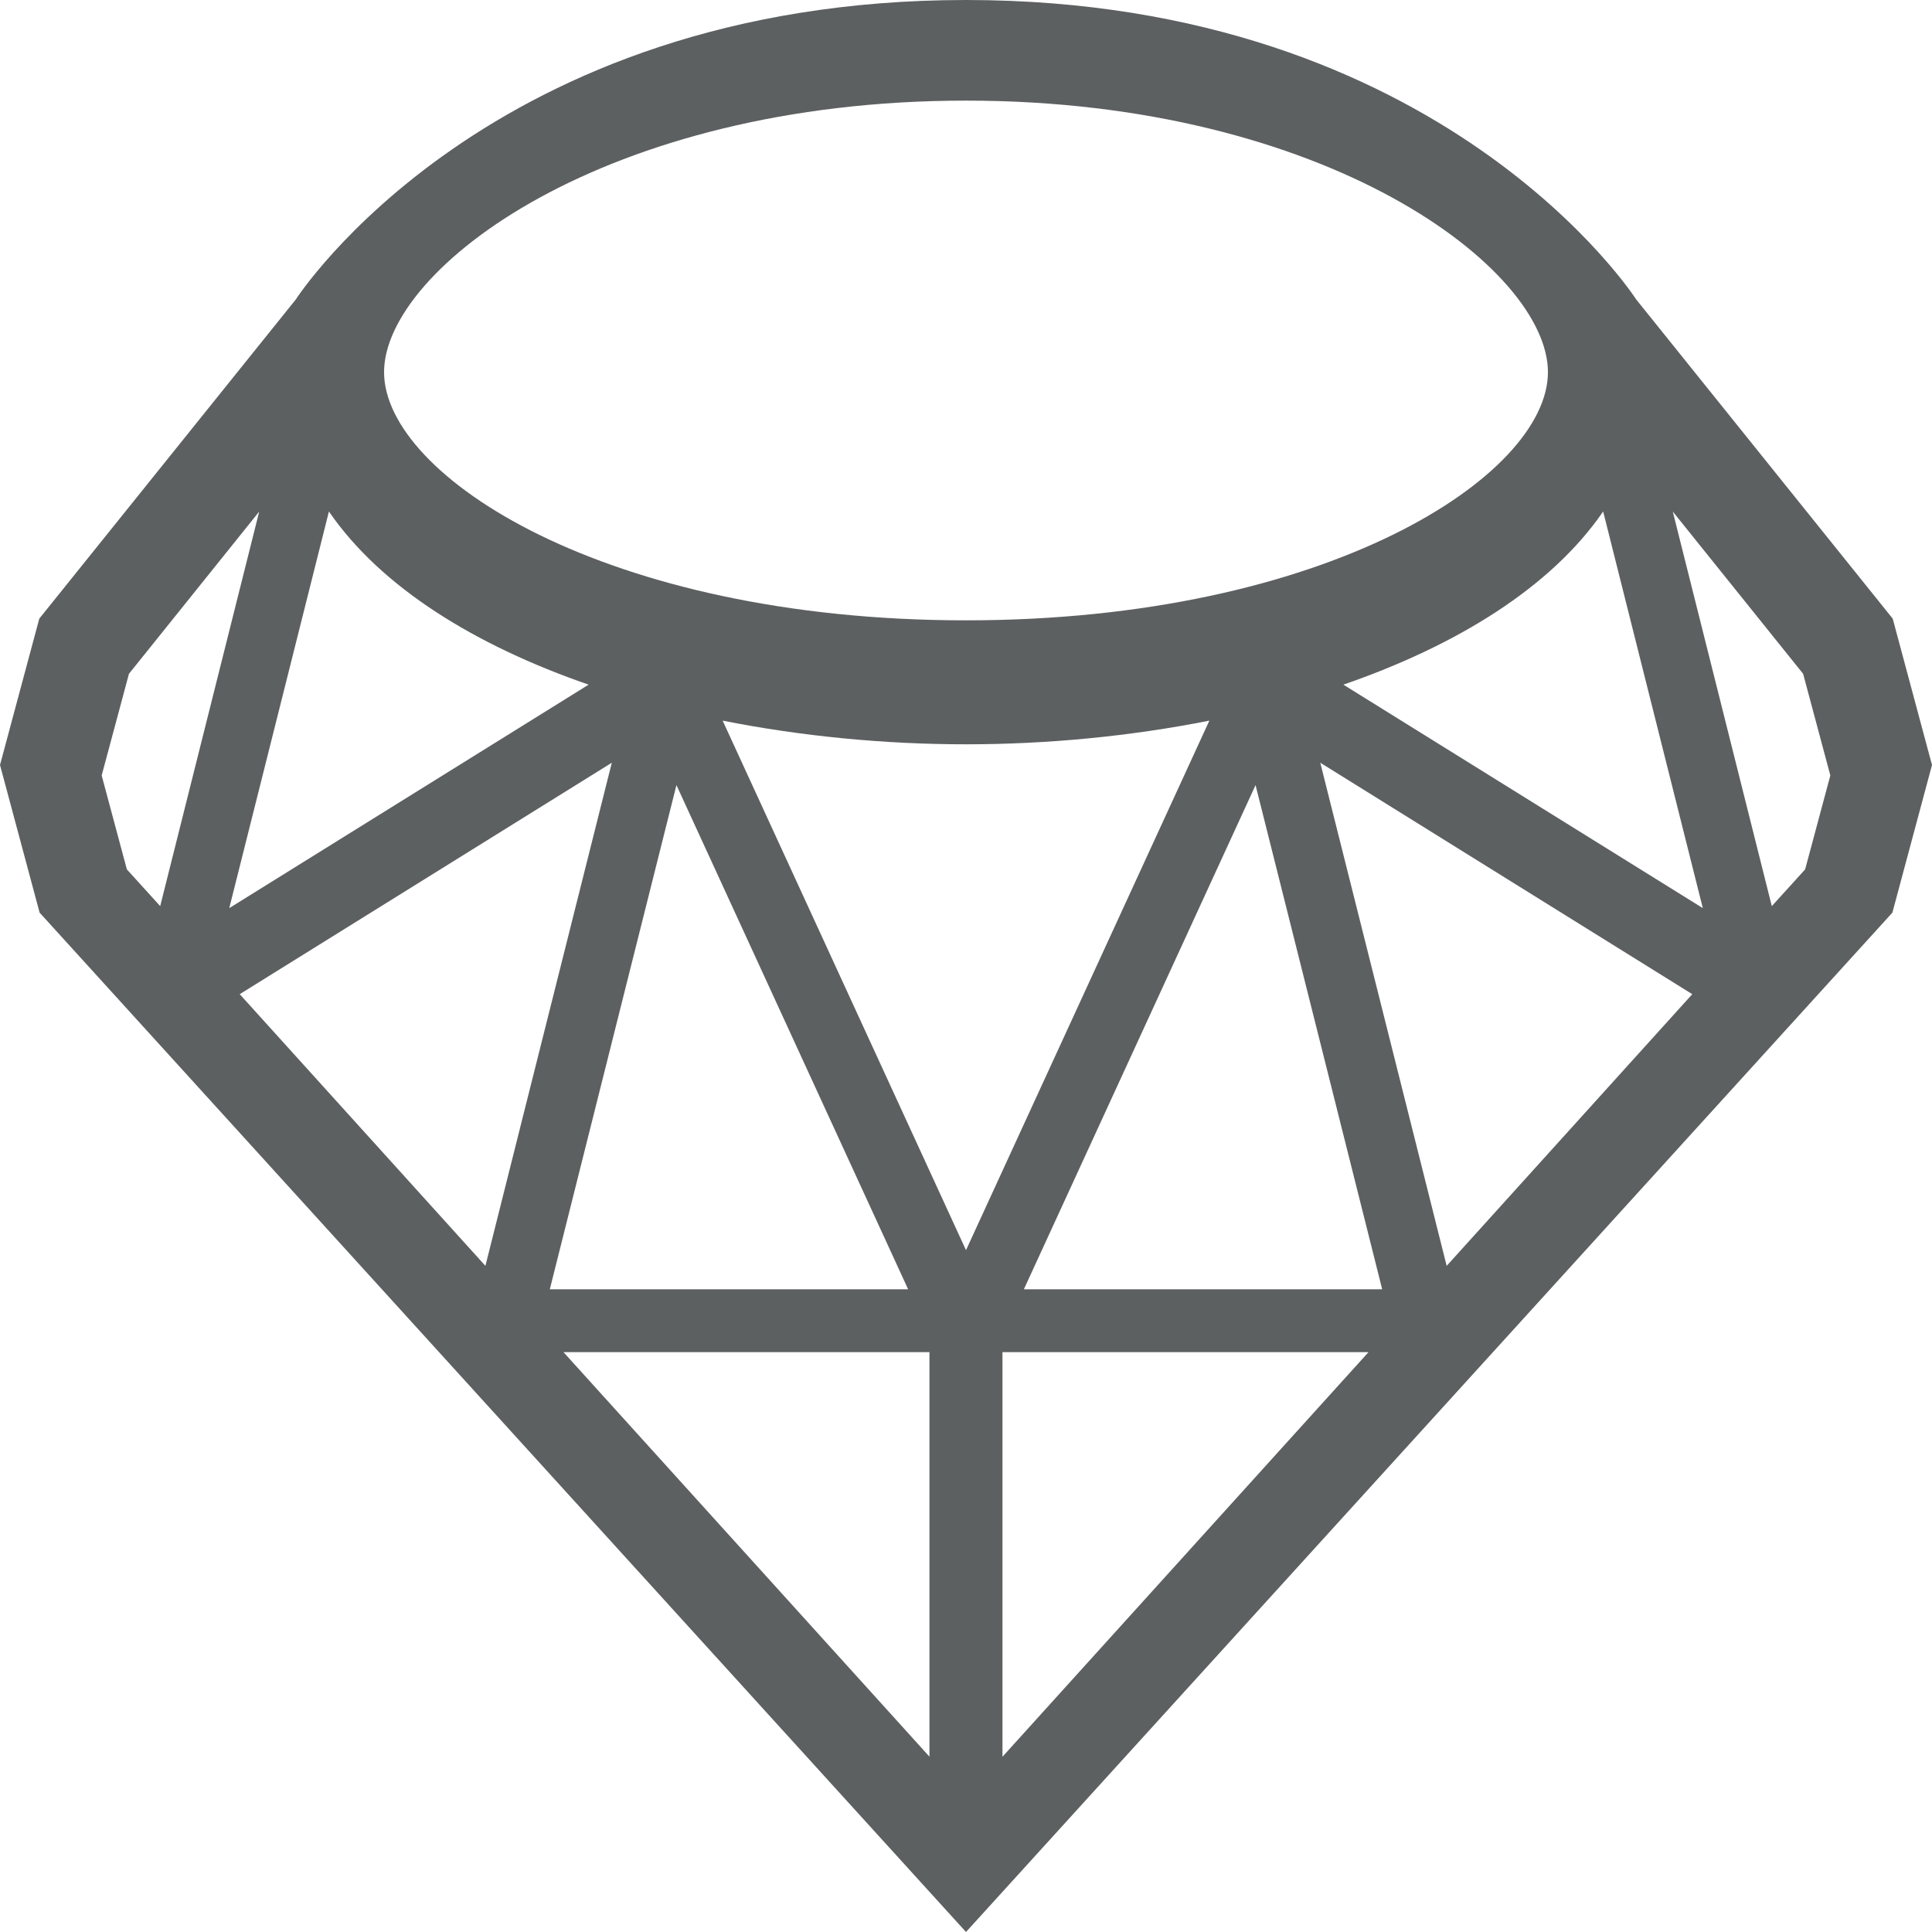
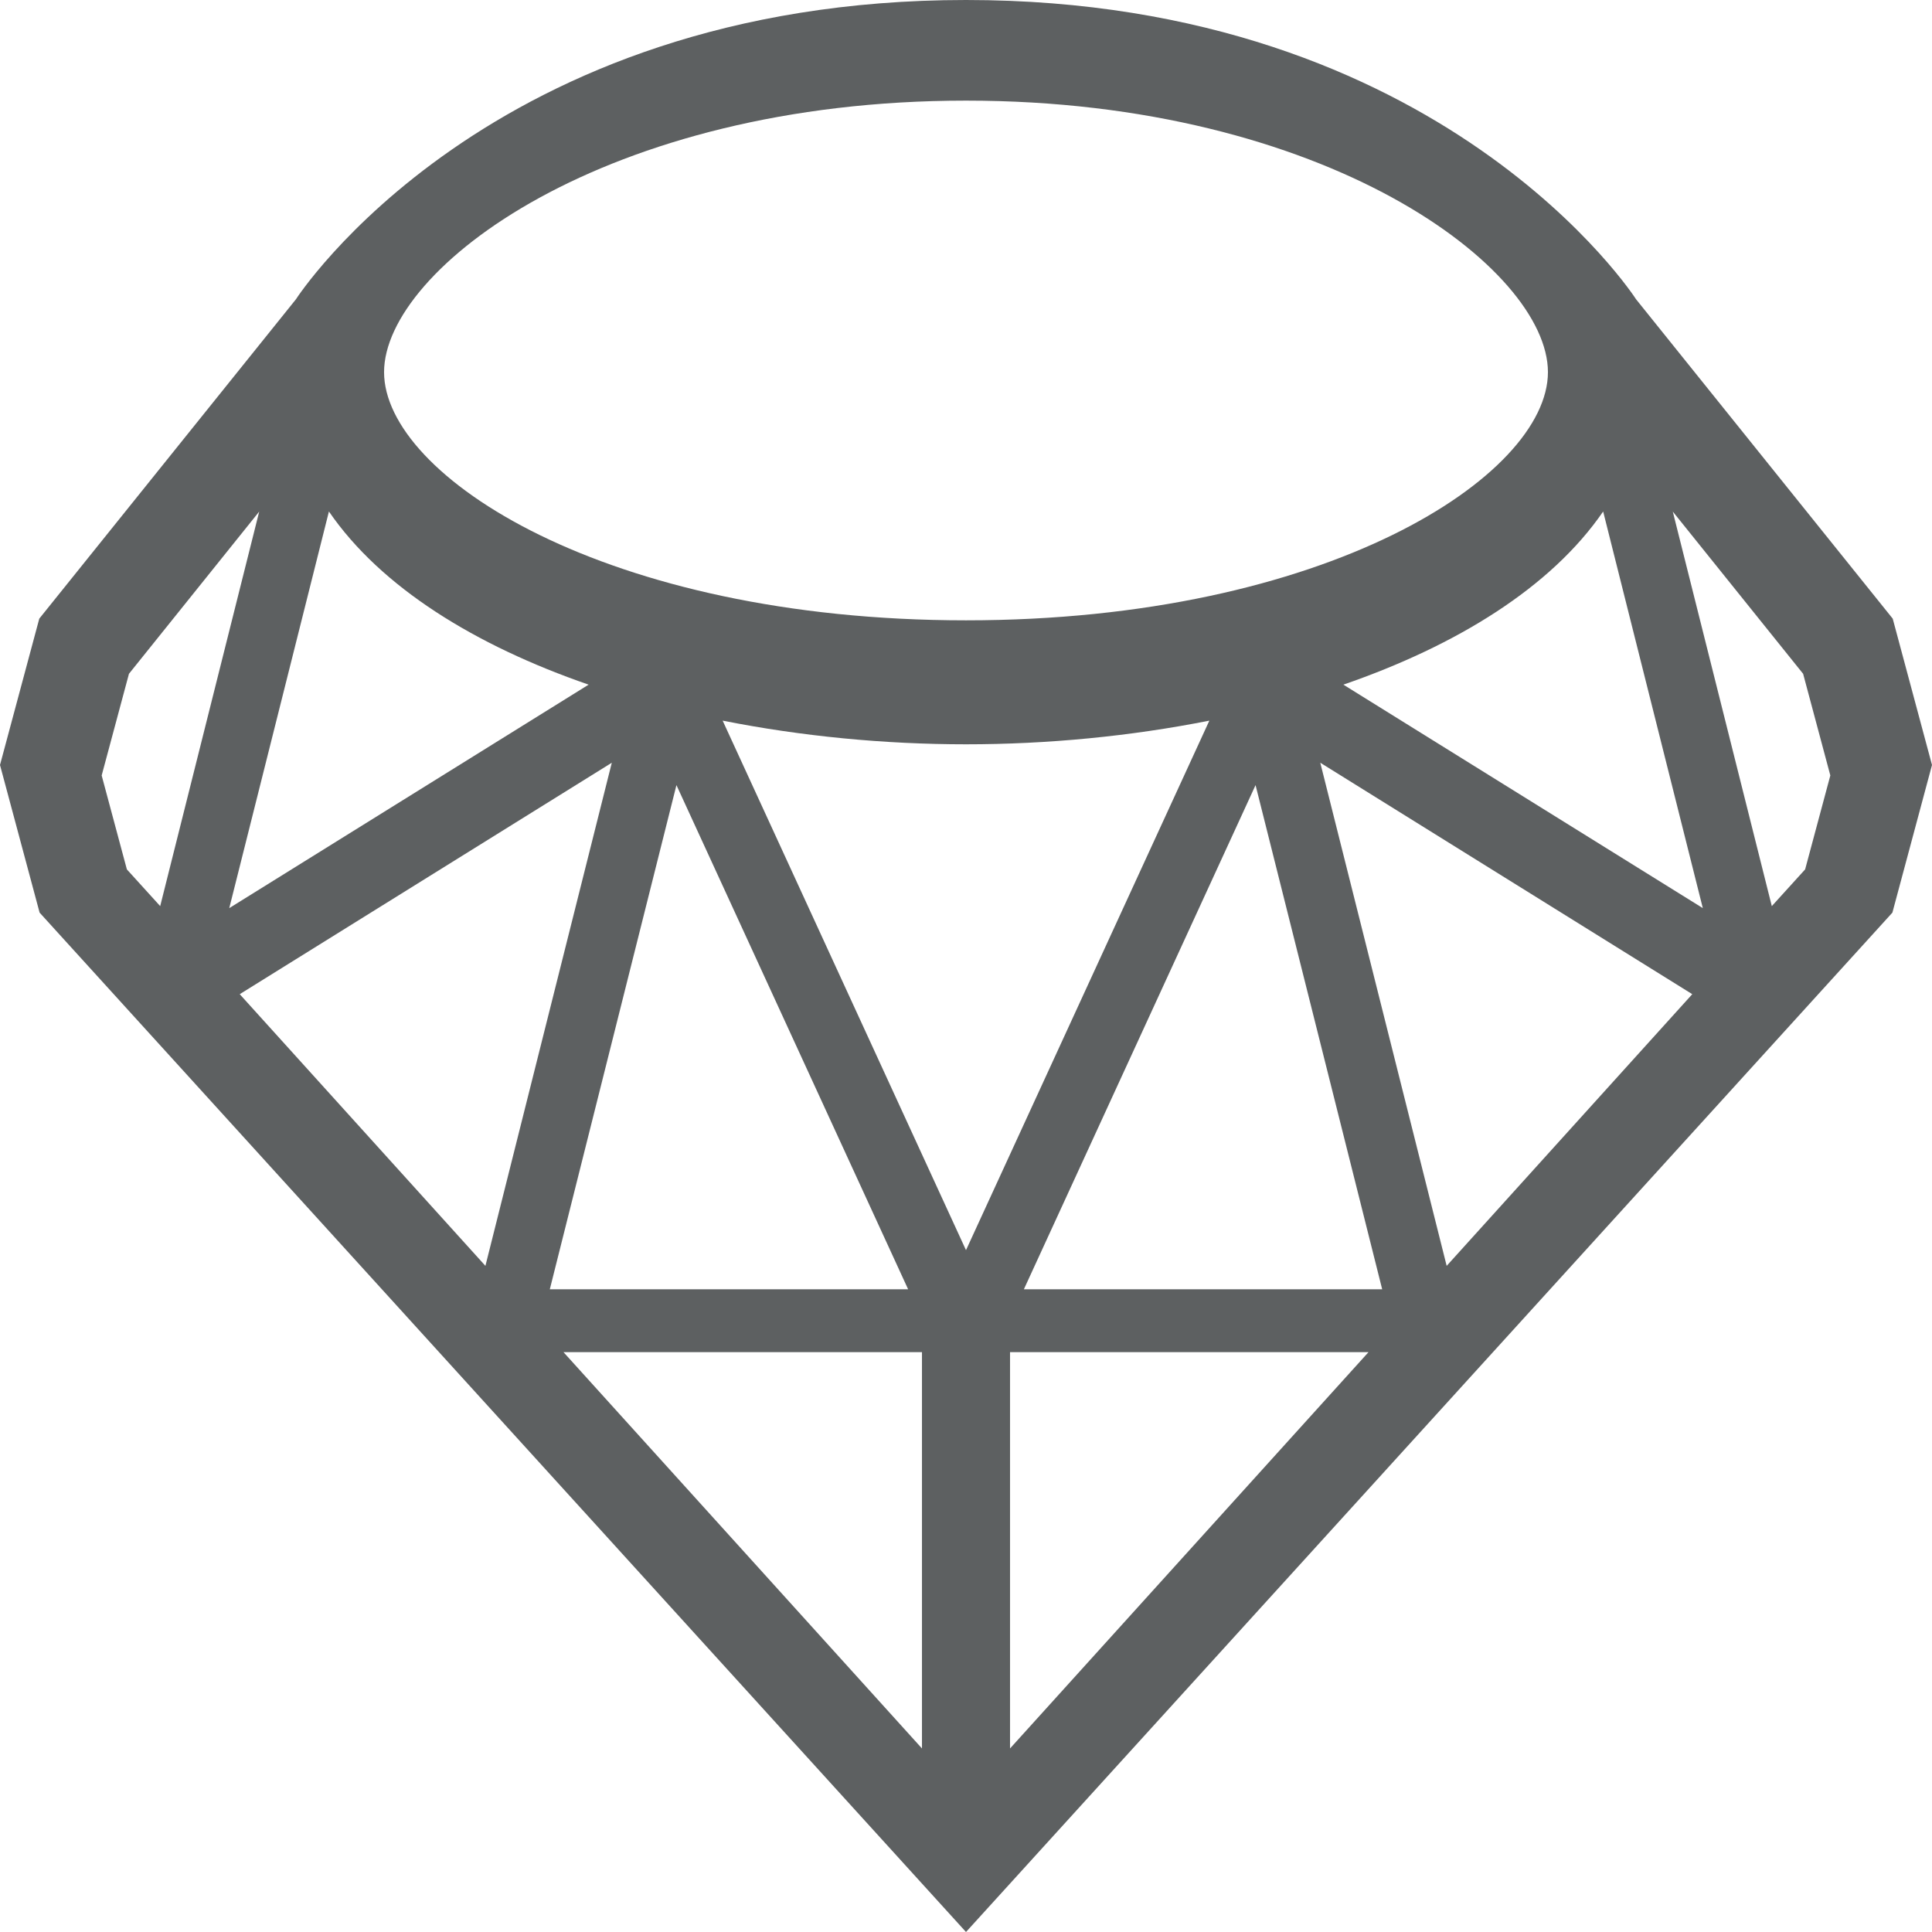
<svg xmlns="http://www.w3.org/2000/svg" version="1.1" id="Ruby" x="0px" y="0px" width="24px" height="24px" viewBox="0 0 24 24" enable-background="new 0 0 24 24" xml:space="preserve">
-   <path fill="#5D6061" d="M23.512,7.685l-3.188-3.967C20.324,3.718,17.938,0,12,0C6.062,0,3.676,3.718,3.676,3.718L0.488,7.685   L0,9.503l0.492,1.834L12,24l11.508-12.663L24,9.503L23.512,7.685z M12,1.25c4.479,0,7.229,2.087,7.229,3.373   c0,1.287-2.75,3.083-7.229,3.083c-4.479,0-7.229-1.796-7.229-3.083C4.771,3.337,7.521,1.25,12,1.25z M1.576,10.8L1.263,9.633   L1.602,8.37L3.22,6.355l-1.23,4.901L1.576,10.8z M4.086,6.354c0.647,0.942,1.816,1.664,3.226,2.151l-4.464,2.776L4.086,6.354z    M2.978,12.35L7.6,9.475l-1.57,6.25L2.978,12.35z M8.403,9.753l2.878,6.263H6.83L8.403,9.753z M11.547,21.823L7,16.797h4.546V21.823   z M8.977,8.952C9.954,9.146,10.984,9.246,12,9.246c1.016,0,2.046-0.1,3.023-0.294L12,15.53L8.977,8.952z M12.453,21.823v-5.026H17   L12.453,21.823z M12.719,16.016l2.878-6.263l1.573,6.263H12.719z M17.971,15.725l-1.57-6.25l4.621,2.875L17.971,15.725z    M16.688,8.505c1.41-0.487,2.58-1.209,3.227-2.151l1.238,4.927L16.688,8.505z M22.424,10.8l-0.414,0.456l-1.23-4.901l1.619,2.015   l0.338,1.263L22.424,10.8z" />
+   <path fill="#5D6061" d="M23.512,7.685l-3.188-3.967C20.324,3.718,17.938,0,12,0C6.062,0,3.676,3.718,3.676,3.718L0.488,7.685   L0,9.503l0.492,1.834L12,24l11.508-12.663L24,9.503L23.512,7.685z M12,1.25c4.479,0,7.229,2.087,7.229,3.373   c0,1.287-2.75,3.083-7.229,3.083c-4.479,0-7.229-1.796-7.229-3.083C4.771,3.337,7.521,1.25,12,1.25z M1.576,10.8L1.263,9.633   L1.602,8.37L3.22,6.355l-1.23,4.901L1.576,10.8z M4.086,6.354c0.647,0.942,1.816,1.664,3.226,2.151l-4.464,2.776L4.086,6.354z    M2.978,12.35L7.6,9.475l-1.57,6.25L2.978,12.35z M8.403,9.753l2.878,6.263H6.83L8.403,9.753z M11.453,21.72L7,16.797h4.453V21.72z    M8.977,8.952C9.954,9.146,10.984,9.246,12,9.246c1.016,0,2.046-0.1,3.023-0.294L12,15.53L8.977,8.952z M12.547,21.72v-4.923H17   L12.547,21.72z M12.719,16.016l2.878-6.263l1.573,6.263H12.719z M17.971,15.725l-1.57-6.25l4.621,2.875L17.971,15.725z    M16.688,8.505c1.41-0.487,2.58-1.209,3.227-2.151l1.238,4.927L16.688,8.505z M22.424,10.8l-0.414,0.456l-1.23-4.901l1.619,2.015   l0.338,1.263L22.424,10.8z" />
</svg>
